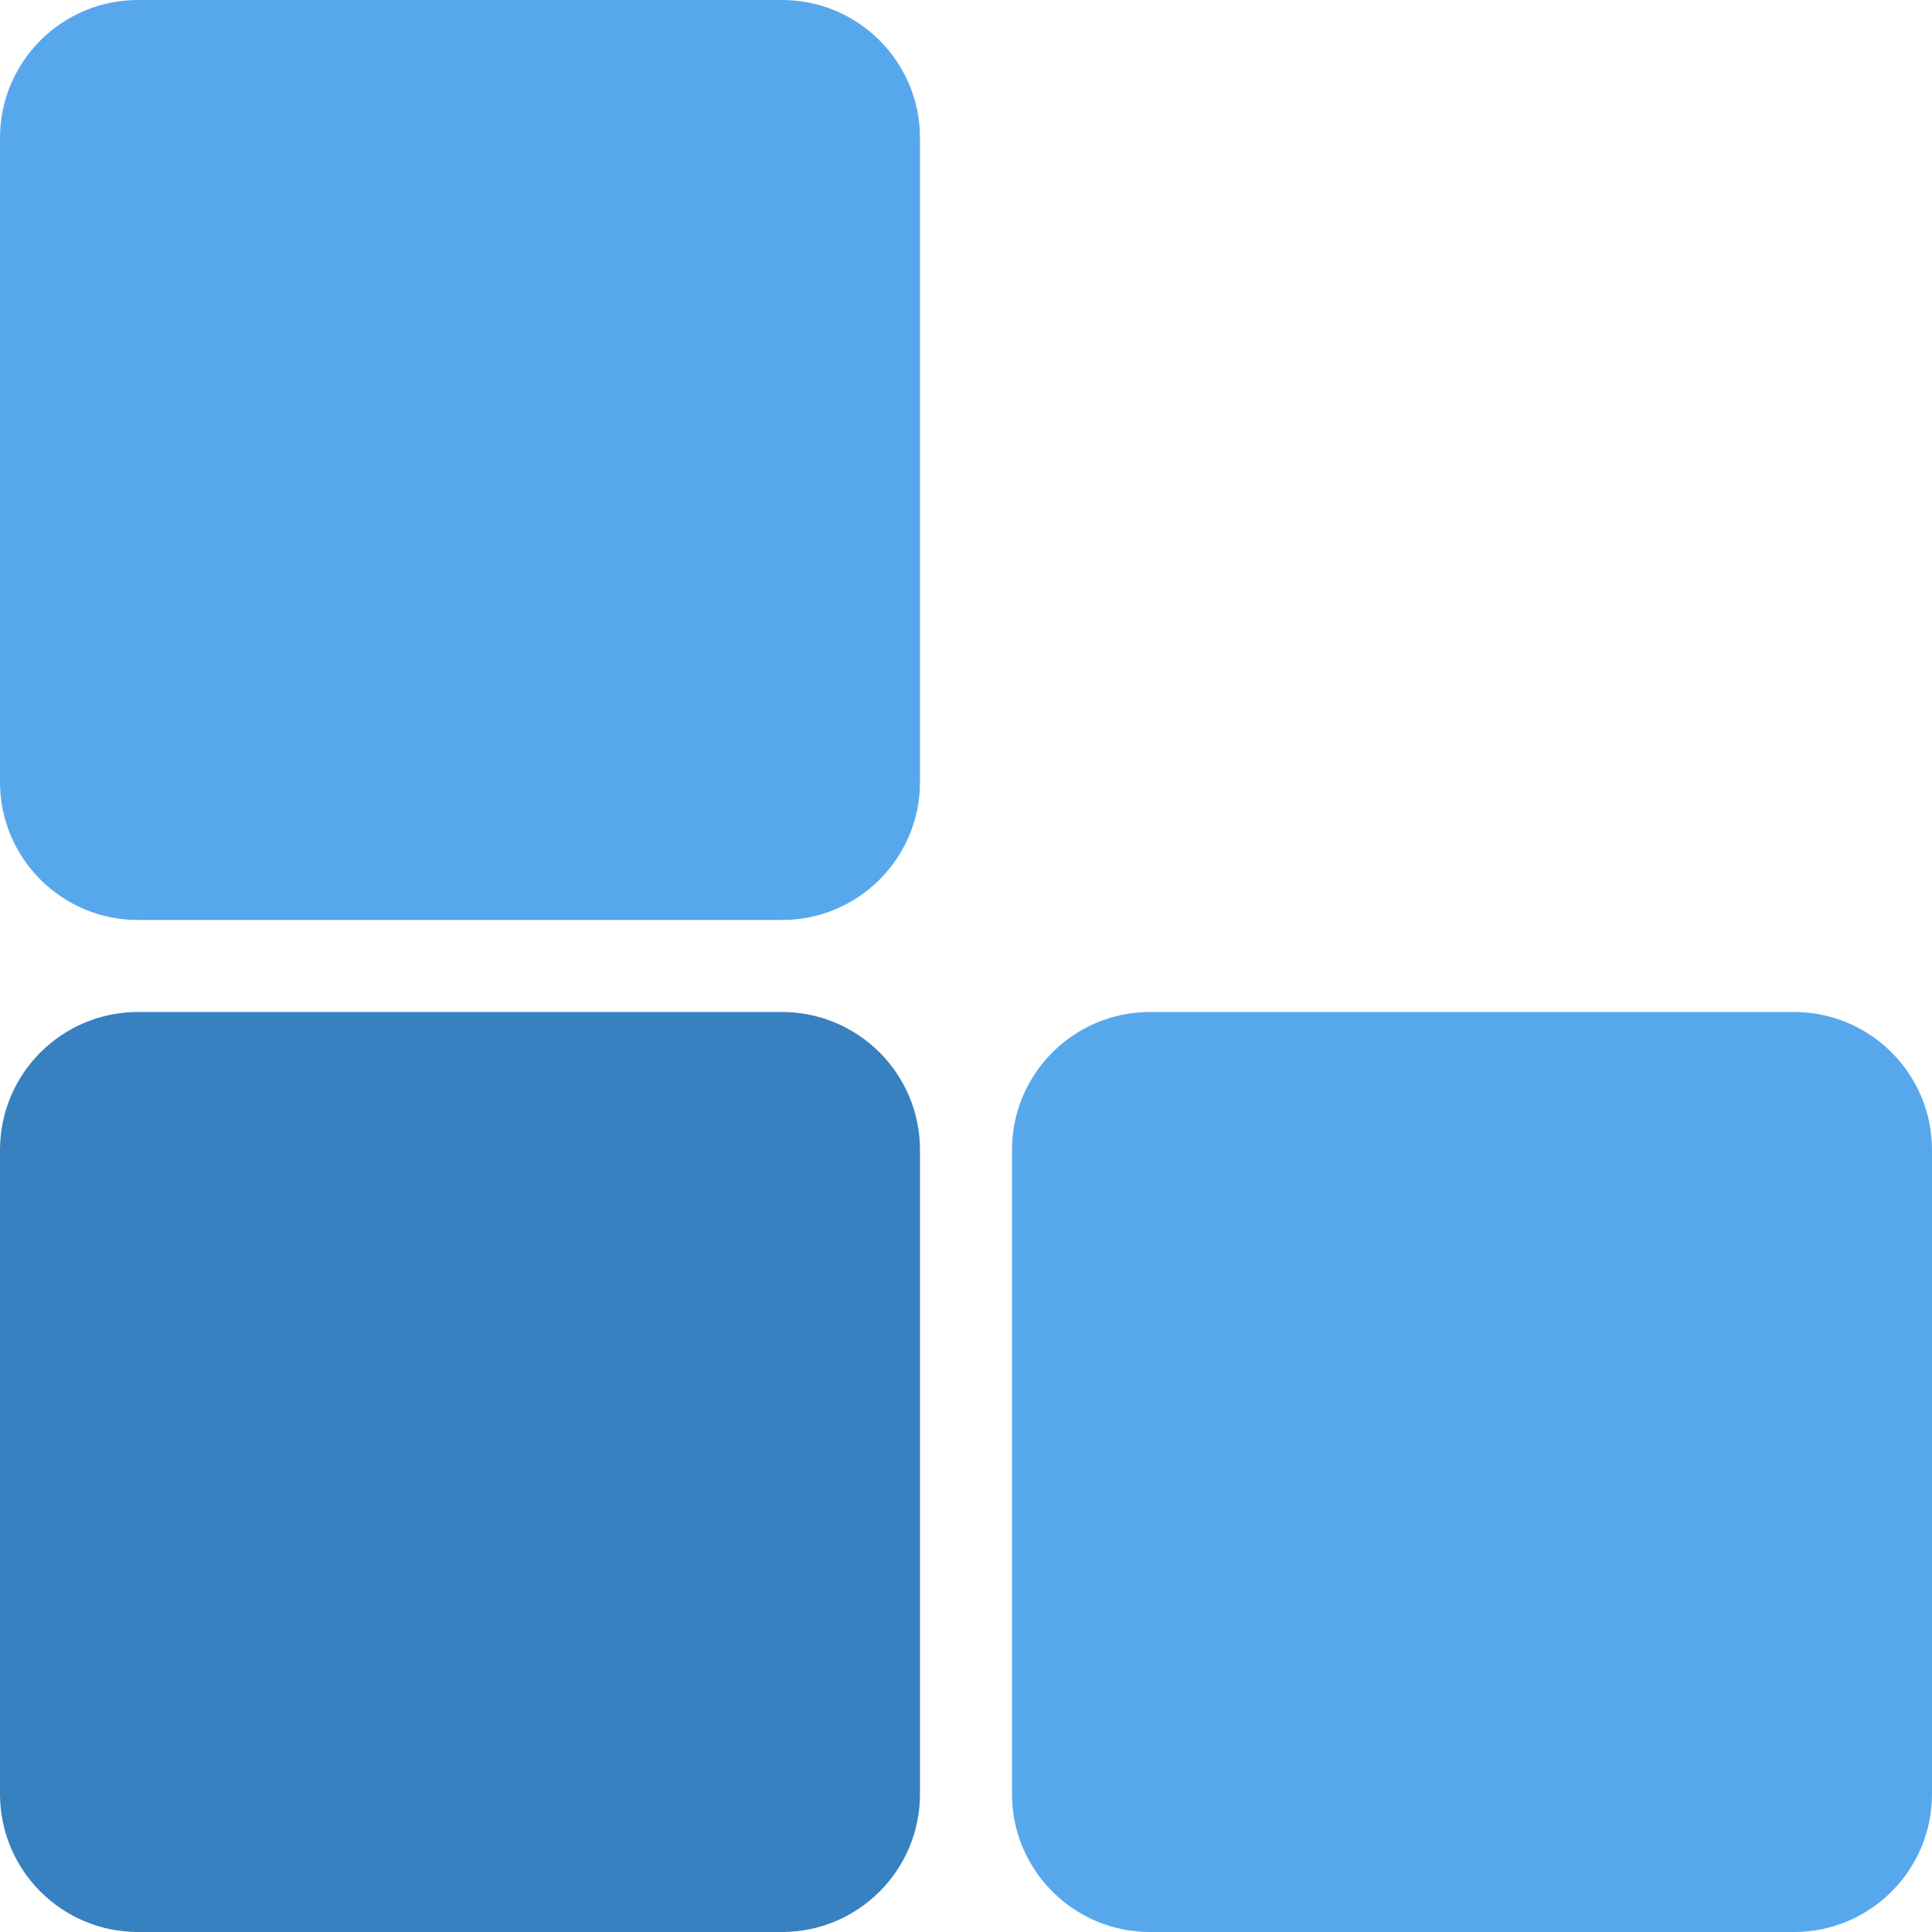
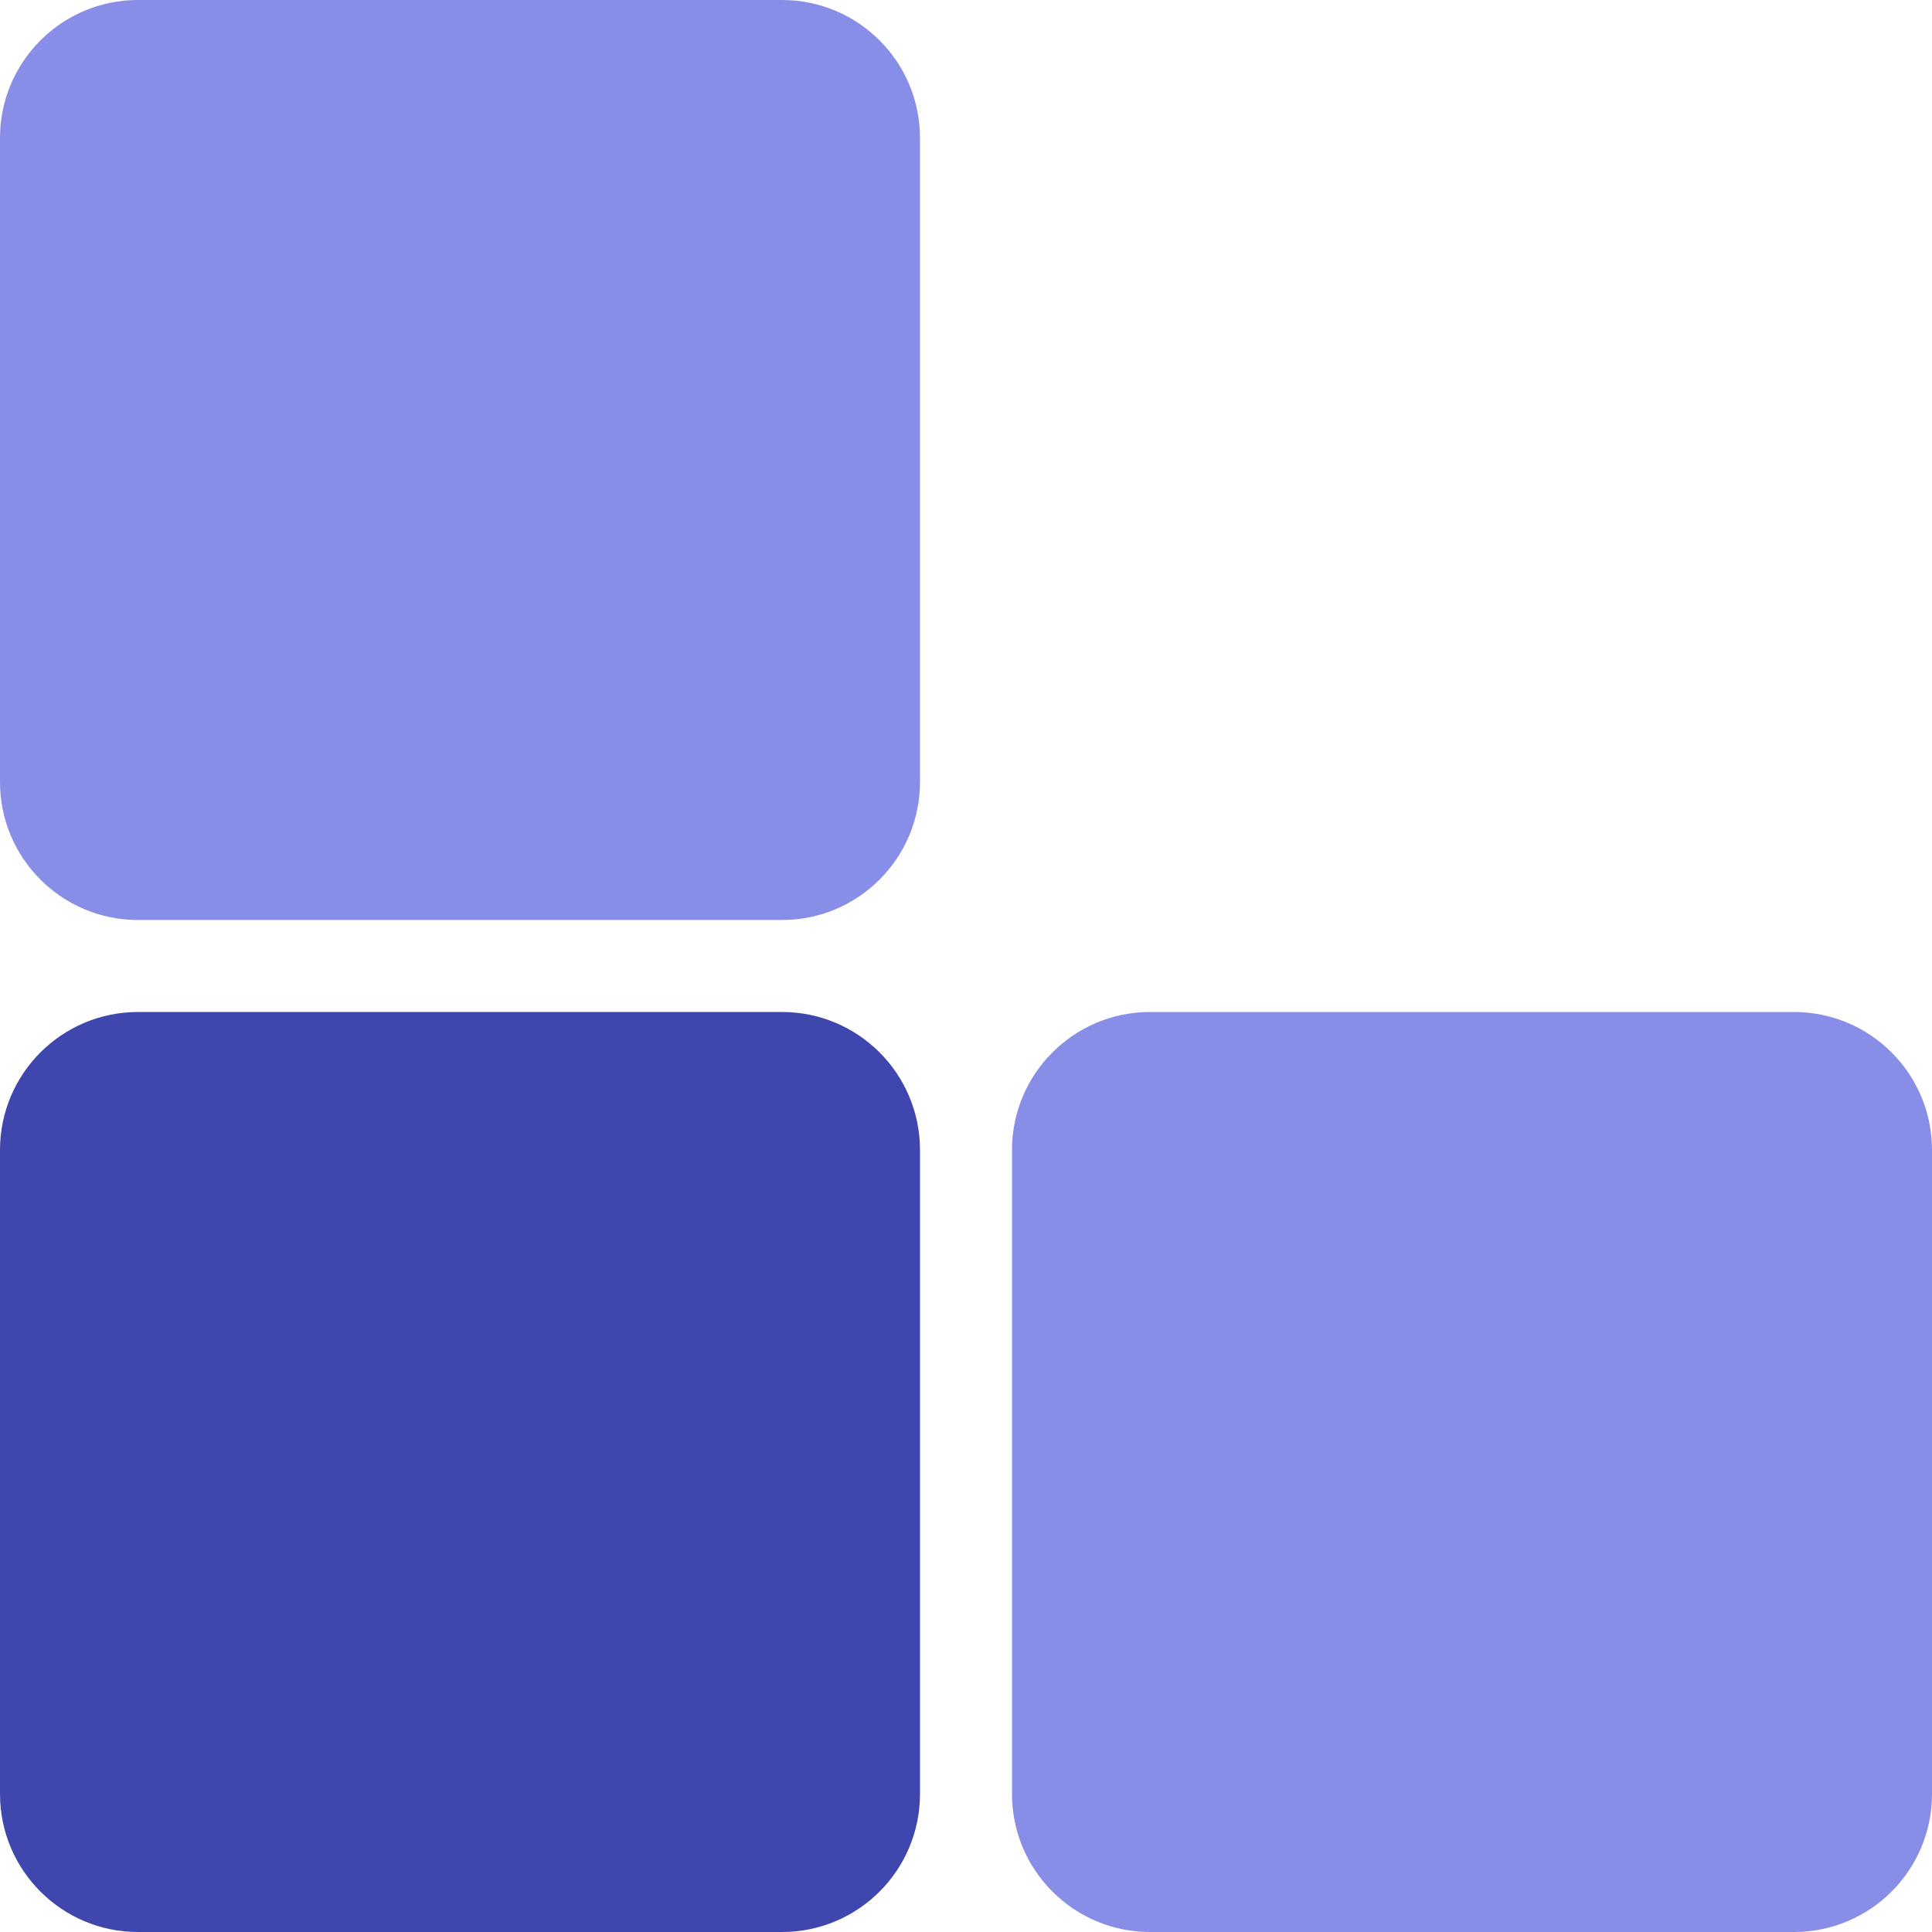
<svg xmlns="http://www.w3.org/2000/svg" width="42" height="42" viewBox="0 0 42 42">
  <g fill="none" fill-rule="nonzero">
-     <rect width="20" height="20" x="22" y="22" fill="#57A7ED" rx="3" />
-     <rect width="20" height="20" y="22" fill="#3881C0" rx="3" />
-     <rect width="20" height="20" fill="#57A7ED" rx="3" />
+     <rect width="20" height="20" x="22" y="22" fill="#888EE8" rx="3" />
+     <rect width="20" height="20" y="22" fill="#3F46AD" rx="3" />
+     <rect width="20" height="20" fill="#888EE8" rx="3" />
  </g>
</svg>
